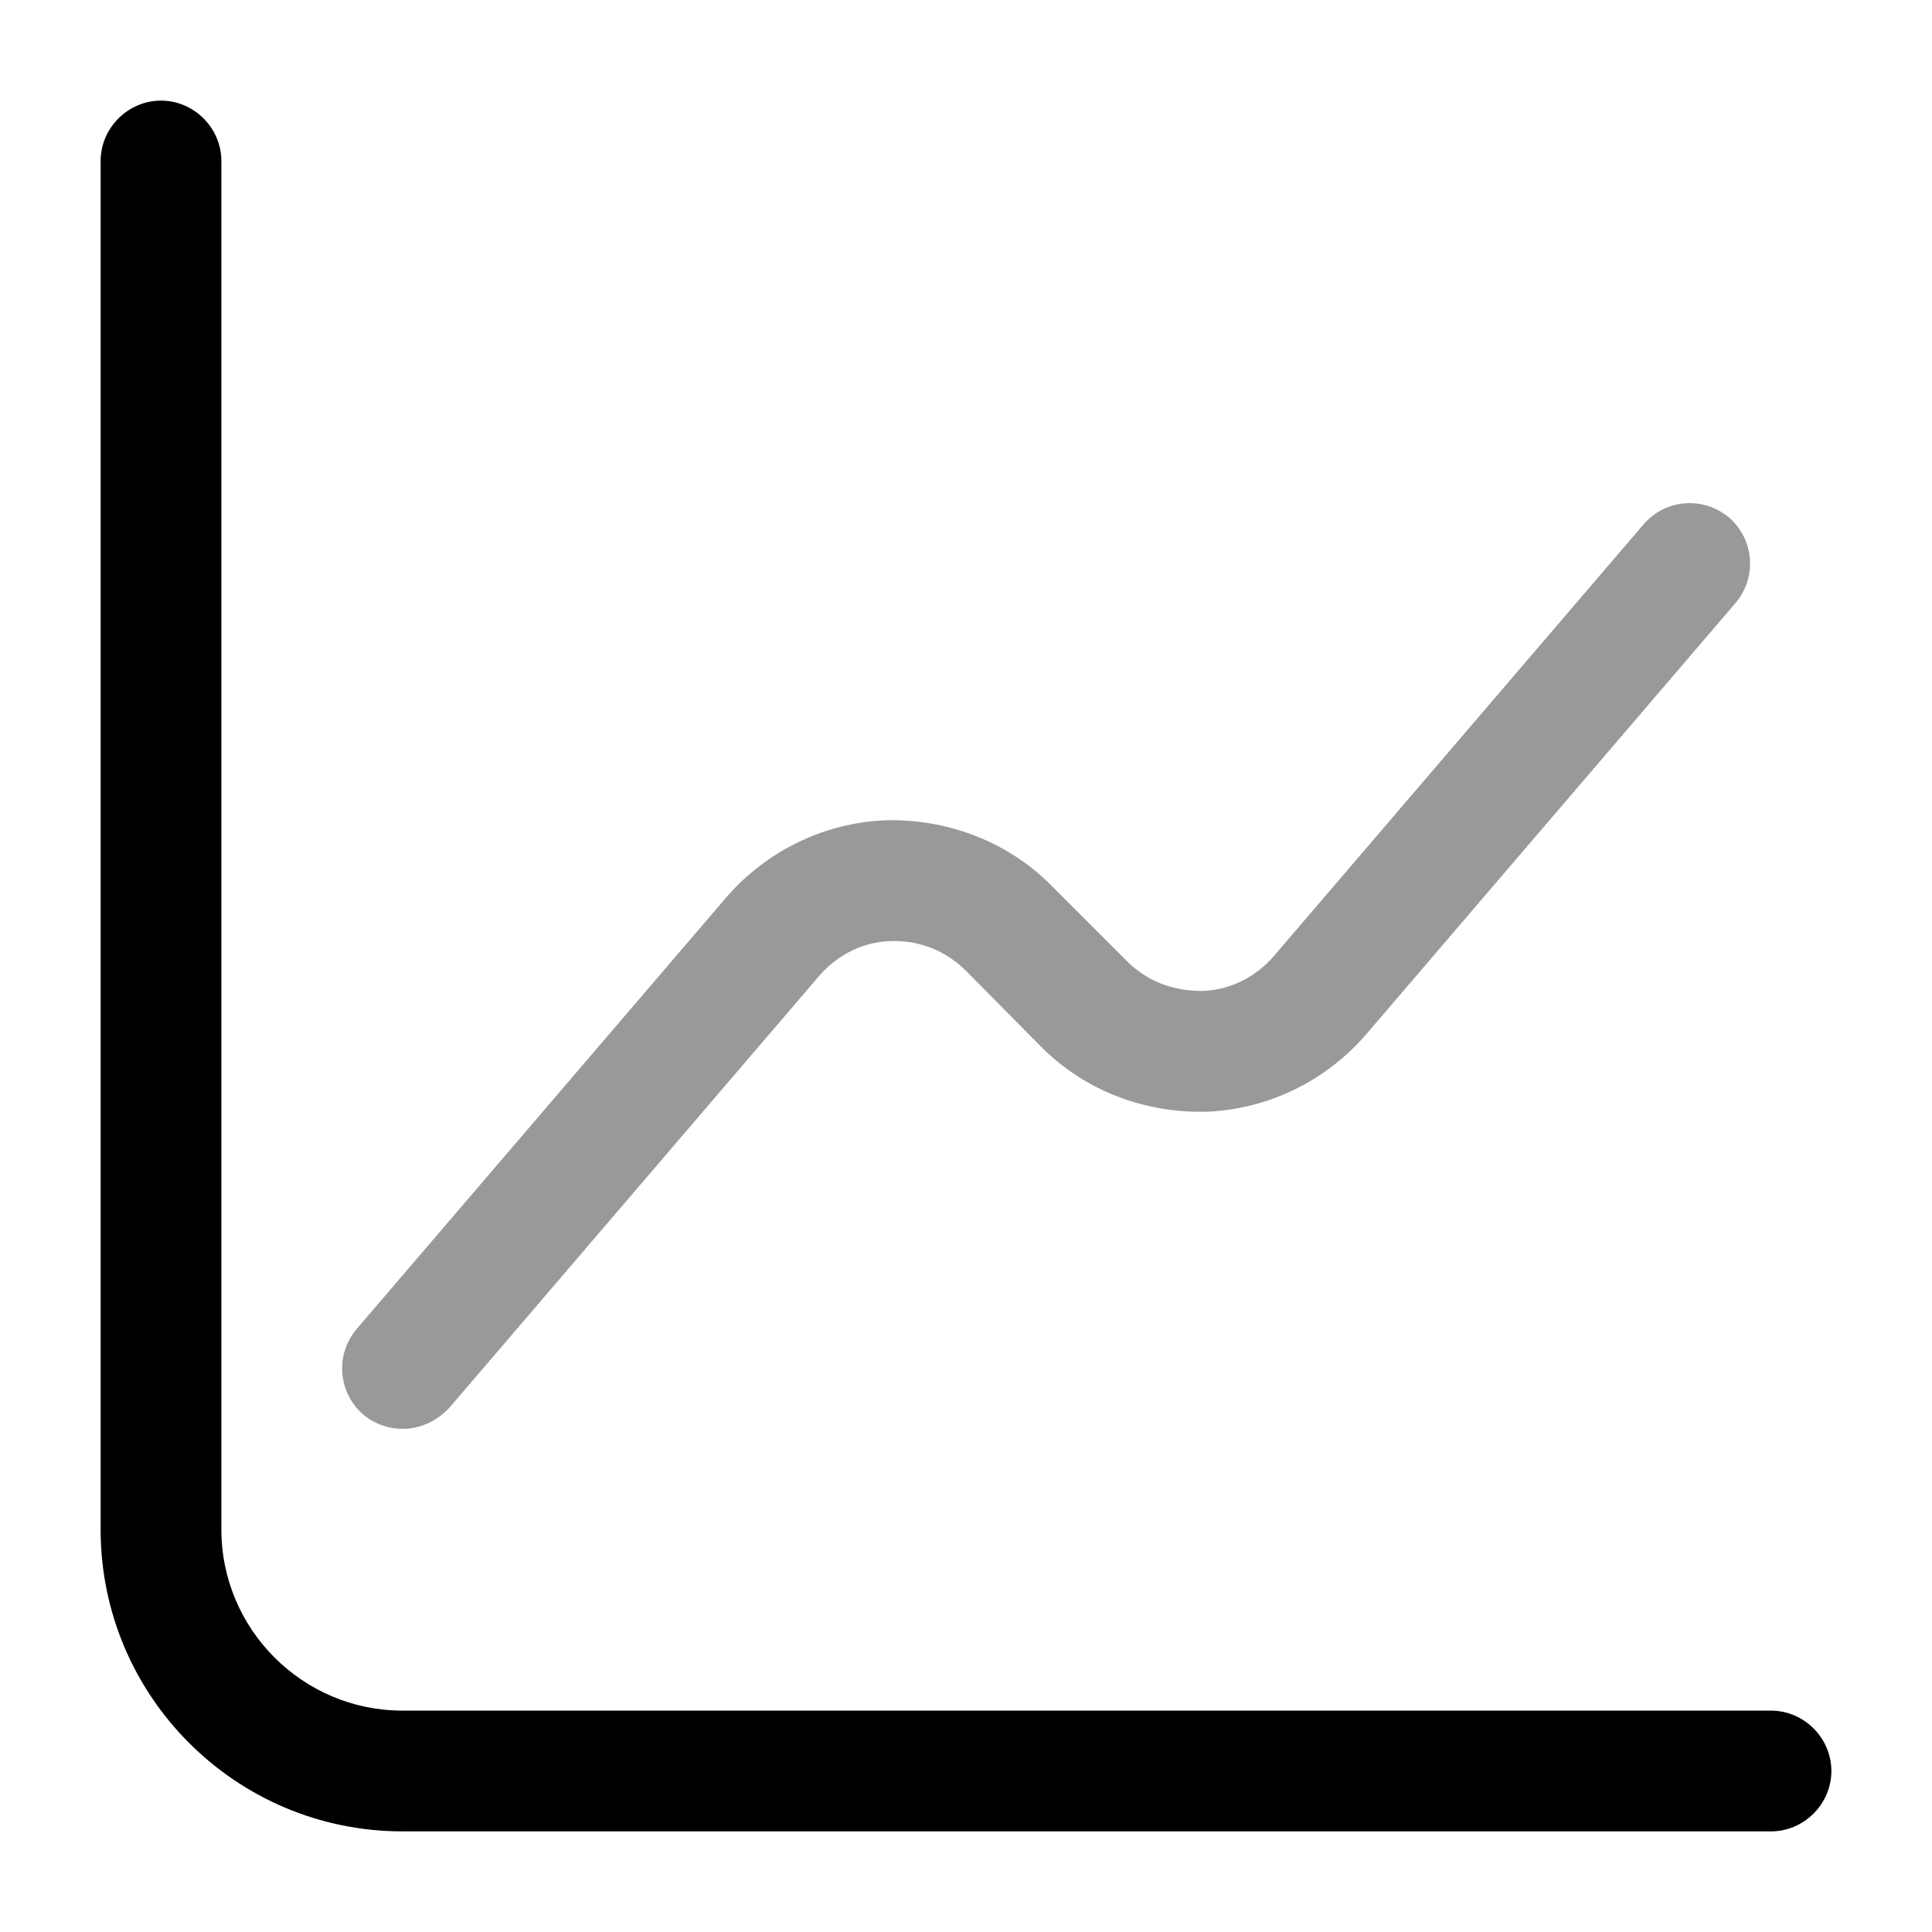
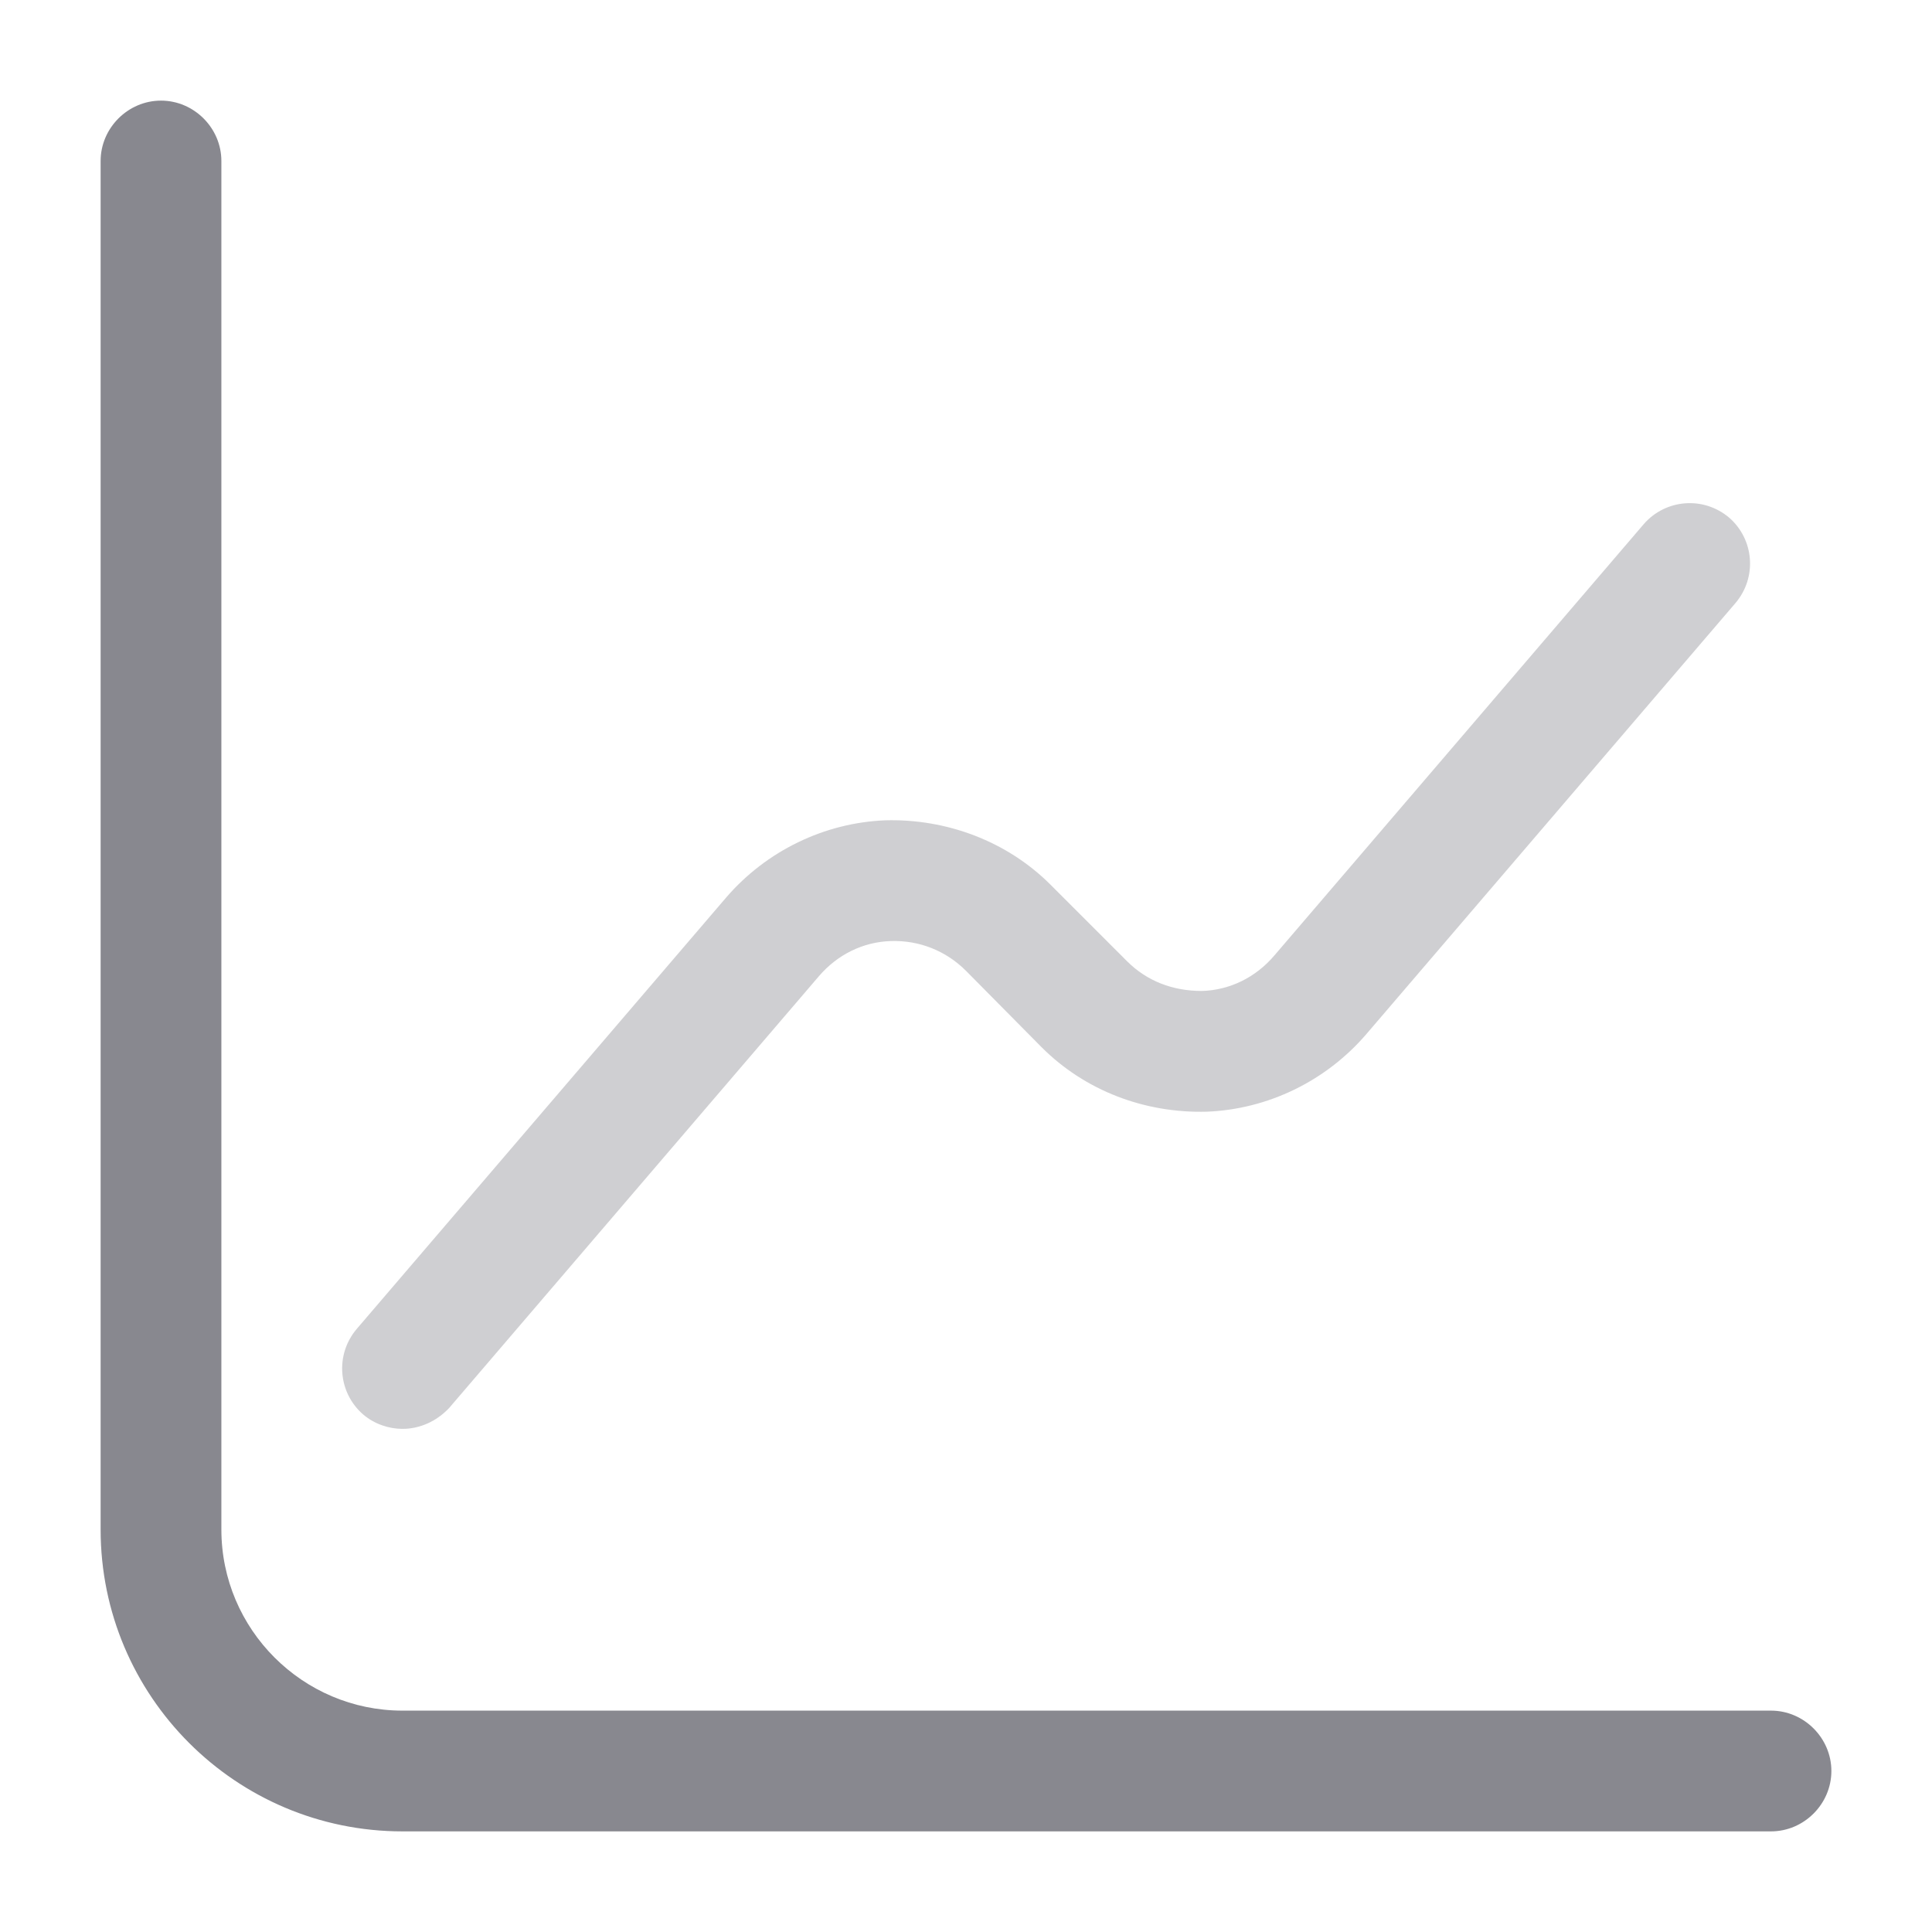
<svg xmlns="http://www.w3.org/2000/svg" width="24" height="24" viewBox="0 0 24 24" fill="none">
-   <path d="M22 22.75H5C2.93 22.75 1.25 21.07 1.25 19V2C1.25 1.59 1.59 1.25 2 1.25C2.41 1.25 2.75 1.59 2.75 2V19C2.75 20.24 3.76 21.25 5 21.25H22C22.41 21.25 22.75 21.59 22.75 22C22.75 22.41 22.41 22.75 22 22.75Z" fill="#000000" />
-   <path opacity="0.4" d="M5 17.75C4.83 17.75 4.65 17.69 4.51 17.57C4.2 17.3 4.16 16.83 4.43 16.51L9.02 11.15C9.52 10.57 10.24 10.22 11 10.19C11.76 10.17 12.51 10.45 13.05 10.99L14 11.94C14.25 12.19 14.57 12.31 14.93 12.31C15.28 12.3 15.6 12.14 15.83 11.87L20.42 6.51C20.69 6.2 21.16 6.16 21.48 6.43C21.79 6.7 21.83 7.17 21.56 7.49L16.97 12.85C16.47 13.43 15.75 13.78 14.99 13.81C14.22 13.83 13.48 13.55 12.94 13.01L12 12.06C11.75 11.81 11.42 11.68 11.07 11.69C10.72 11.7 10.4 11.86 10.17 12.13L5.58 17.49C5.42 17.66 5.21 17.75 5 17.75Z" fill="#000000" />
+   <path d="M22 22.75H5C2.93 22.75 1.25 21.07 1.25 19V2C1.25 1.59 1.59 1.25 2 1.25C2.41 1.25 2.75 1.59 2.75 2V19C2.75 20.24 3.76 21.25 5 21.25H22C22.41 21.25 22.75 21.59 22.75 22C22.75 22.41 22.41 22.75 22 22.75Z" fill="#88888F" />
+   <path opacity="0.4" d="M5 17.75C4.83 17.75 4.65 17.69 4.51 17.57C4.2 17.3 4.16 16.83 4.43 16.51L9.02 11.15C9.52 10.57 10.24 10.22 11 10.19C11.76 10.17 12.51 10.45 13.05 10.99L14 11.94C14.25 12.19 14.57 12.31 14.93 12.31C15.28 12.3 15.6 12.14 15.83 11.87L20.42 6.51C20.69 6.2 21.16 6.16 21.48 6.43C21.79 6.7 21.83 7.17 21.56 7.49L16.97 12.85C16.47 13.43 15.75 13.78 14.99 13.81C14.22 13.83 13.48 13.55 12.94 13.01L12 12.06C11.75 11.81 11.42 11.68 11.07 11.69C10.72 11.7 10.4 11.86 10.17 12.13L5.58 17.49C5.42 17.66 5.21 17.75 5 17.75Z" fill="#88888F" />
</svg>
